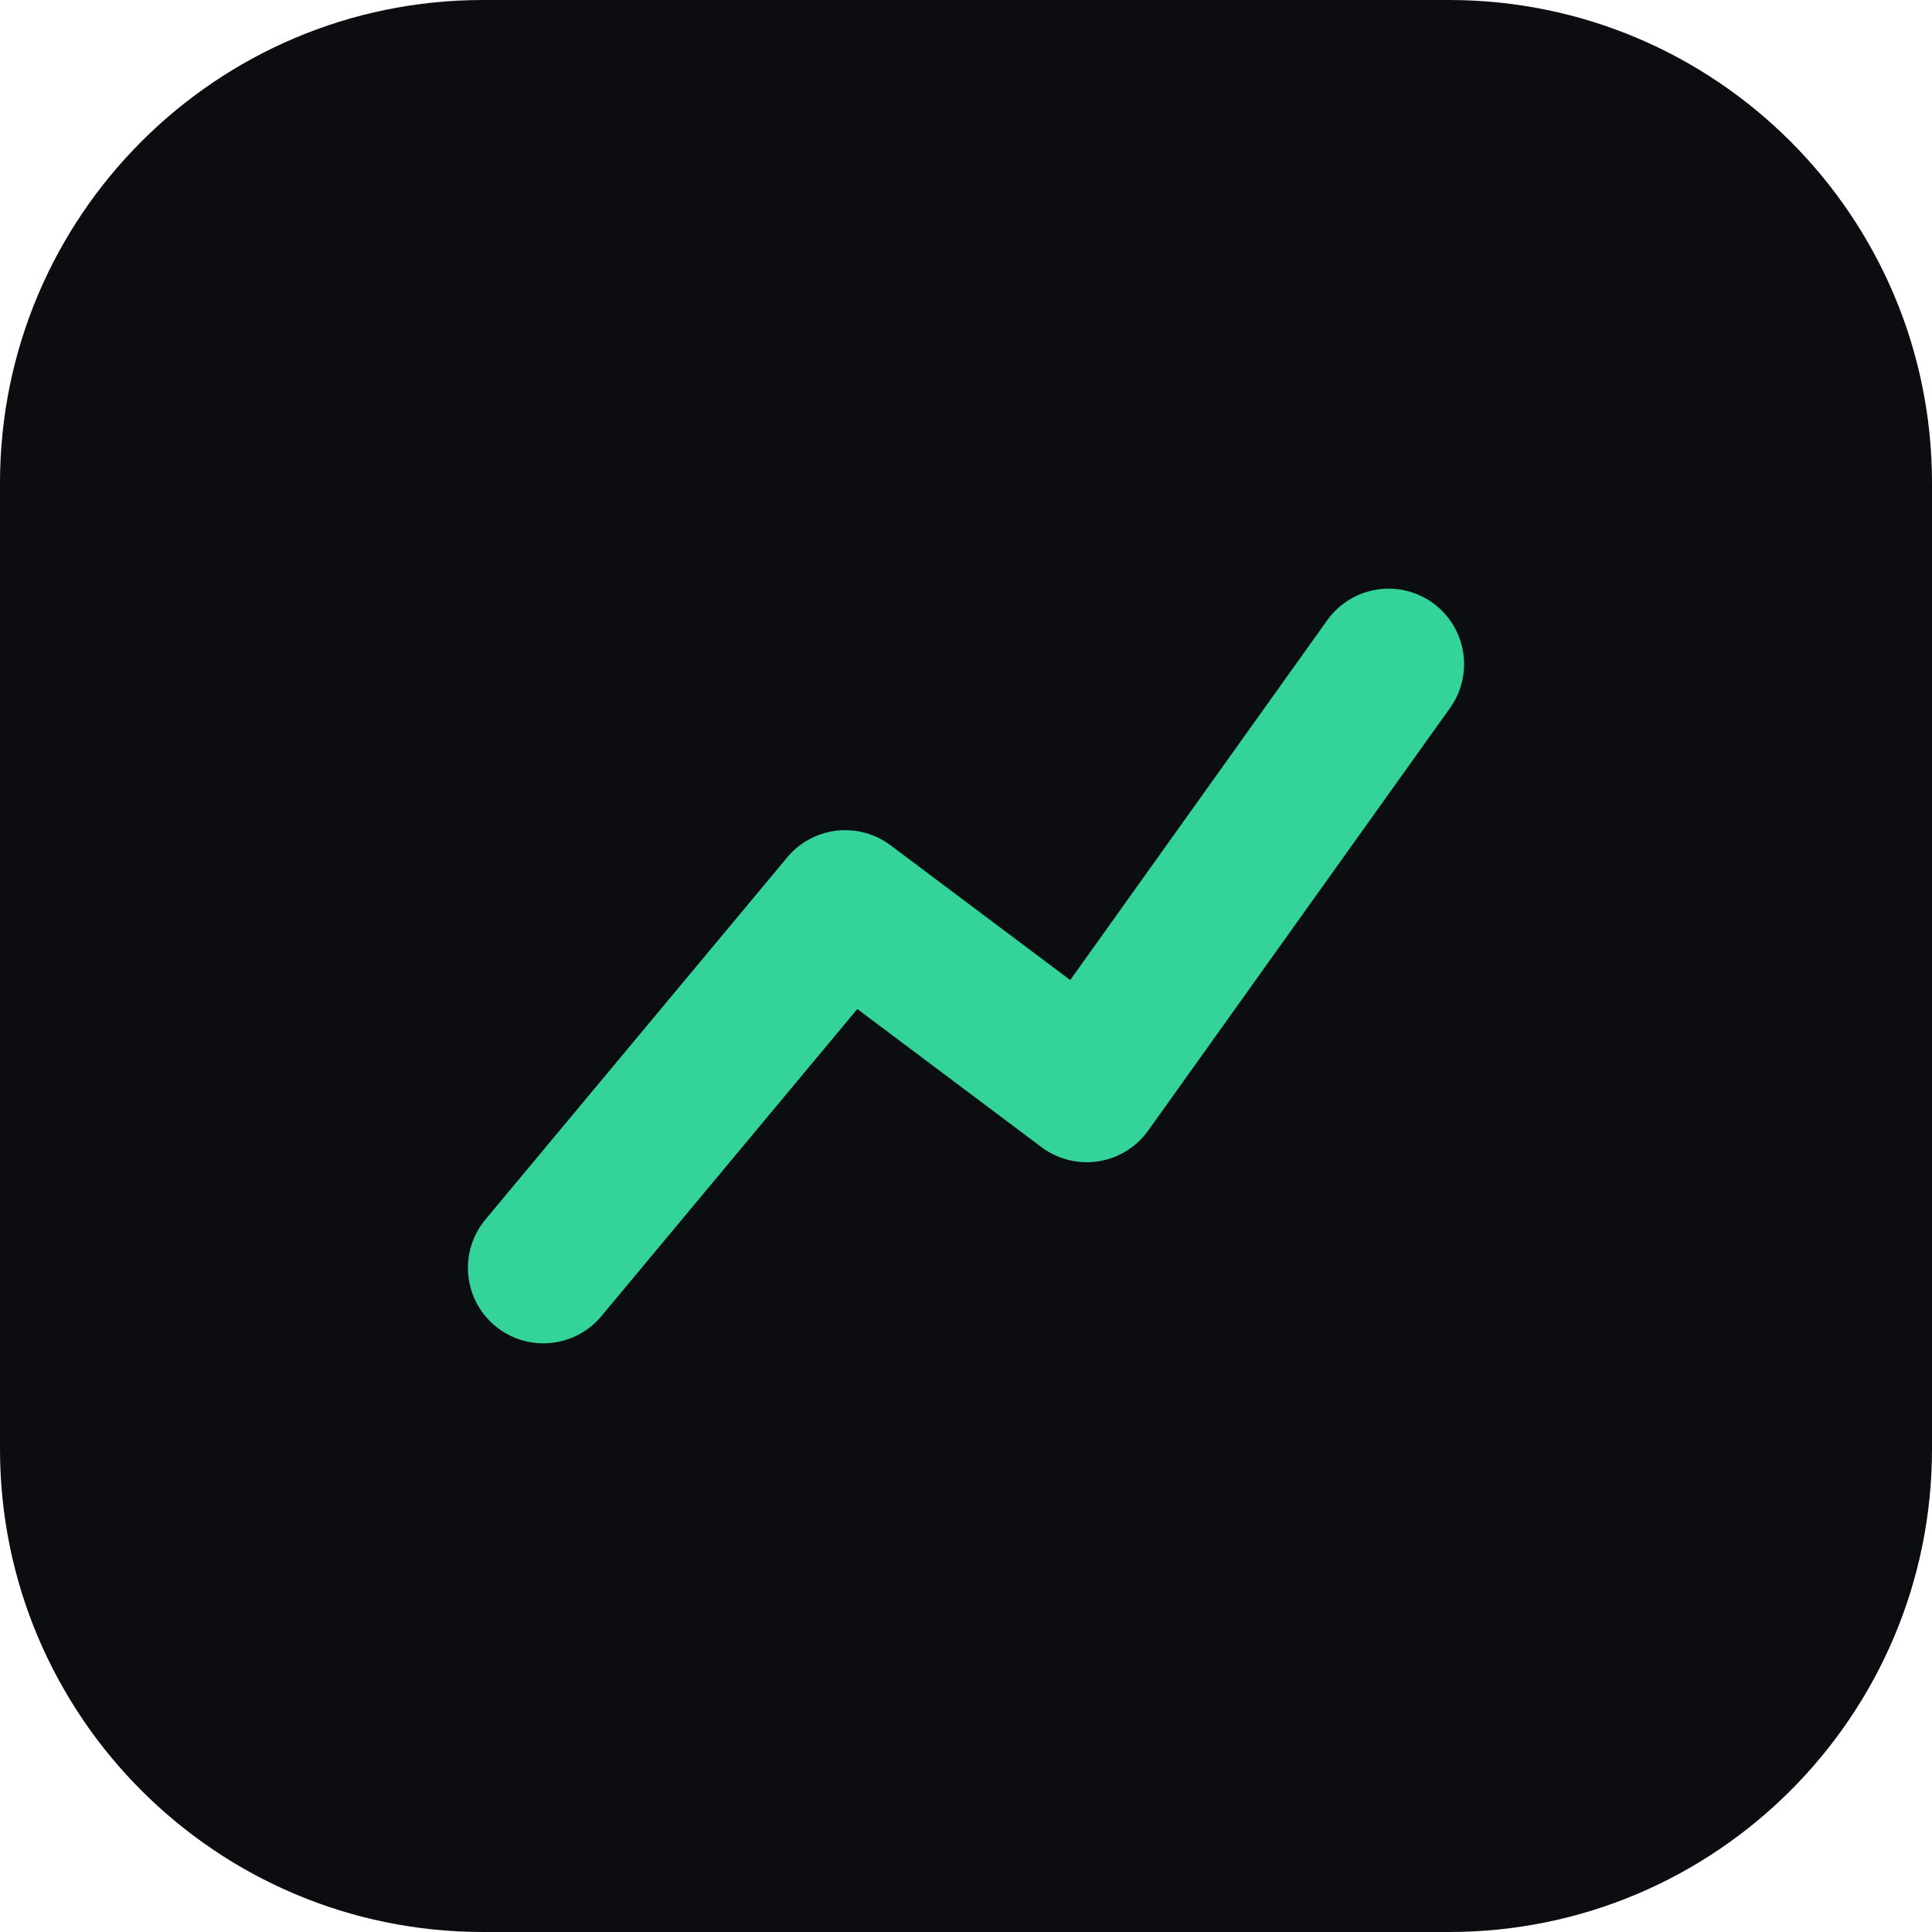
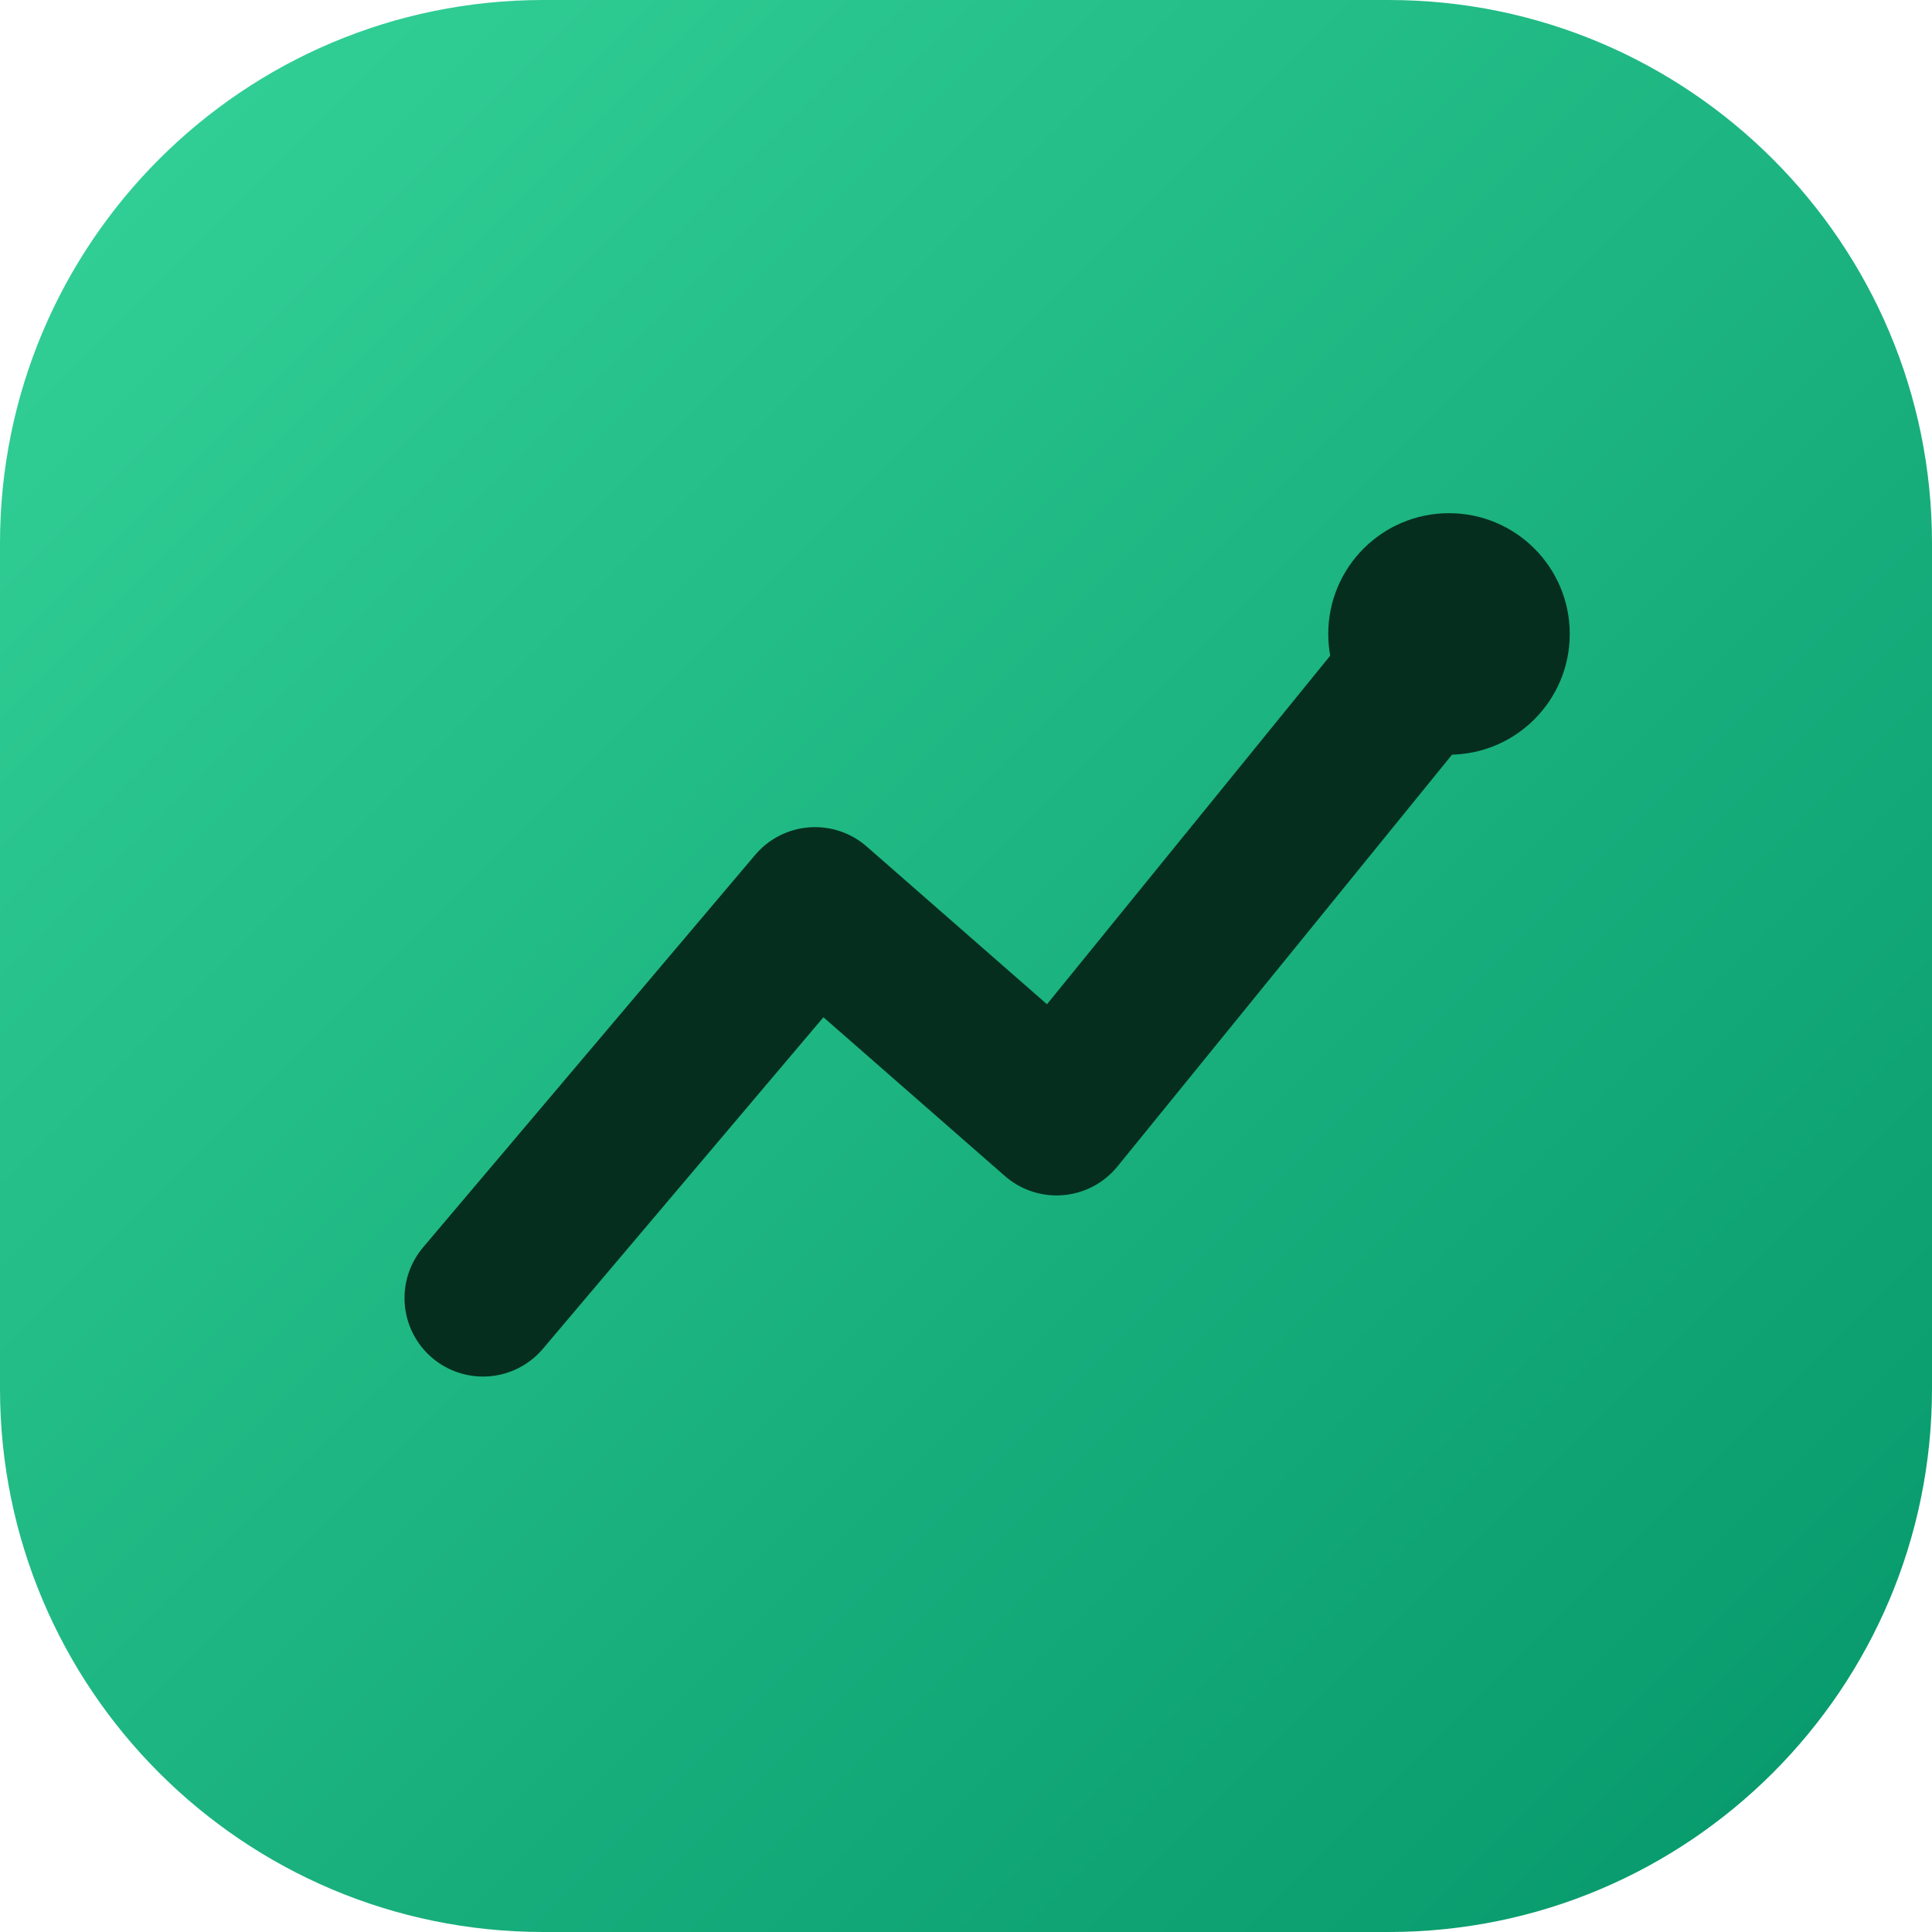
<svg xmlns="http://www.w3.org/2000/svg" viewBox="0 0 32 32">
-   <rect width="32" height="32" rx="8" fill="#0b0d10" />
-   <path d="M9 21l5-6 4 3 5-7" fill="none" stroke="#34d399" stroke-width="2.5" stroke-linecap="round" stroke-linejoin="round" />
+   <defs>
+     <linearGradient id="g" x1="0" y1="0" x2="1" y2="1">
+       <stop offset="0" stop-color="#34d399" />
+       <stop offset="1" stop-color="#059669" />
+     </linearGradient>
+   </defs>
+   <rect width="32" height="32" rx="9" fill="url(#g)" />
+   <path d="M8 21.5 13.5 15l4 3.5L24 10.5" fill="none" stroke="#052e1f" stroke-width="2.6" stroke-linecap="round" stroke-linejoin="round" />
+   <circle cx="24" cy="10.5" r="2" fill="#052e1f" />
</svg>
